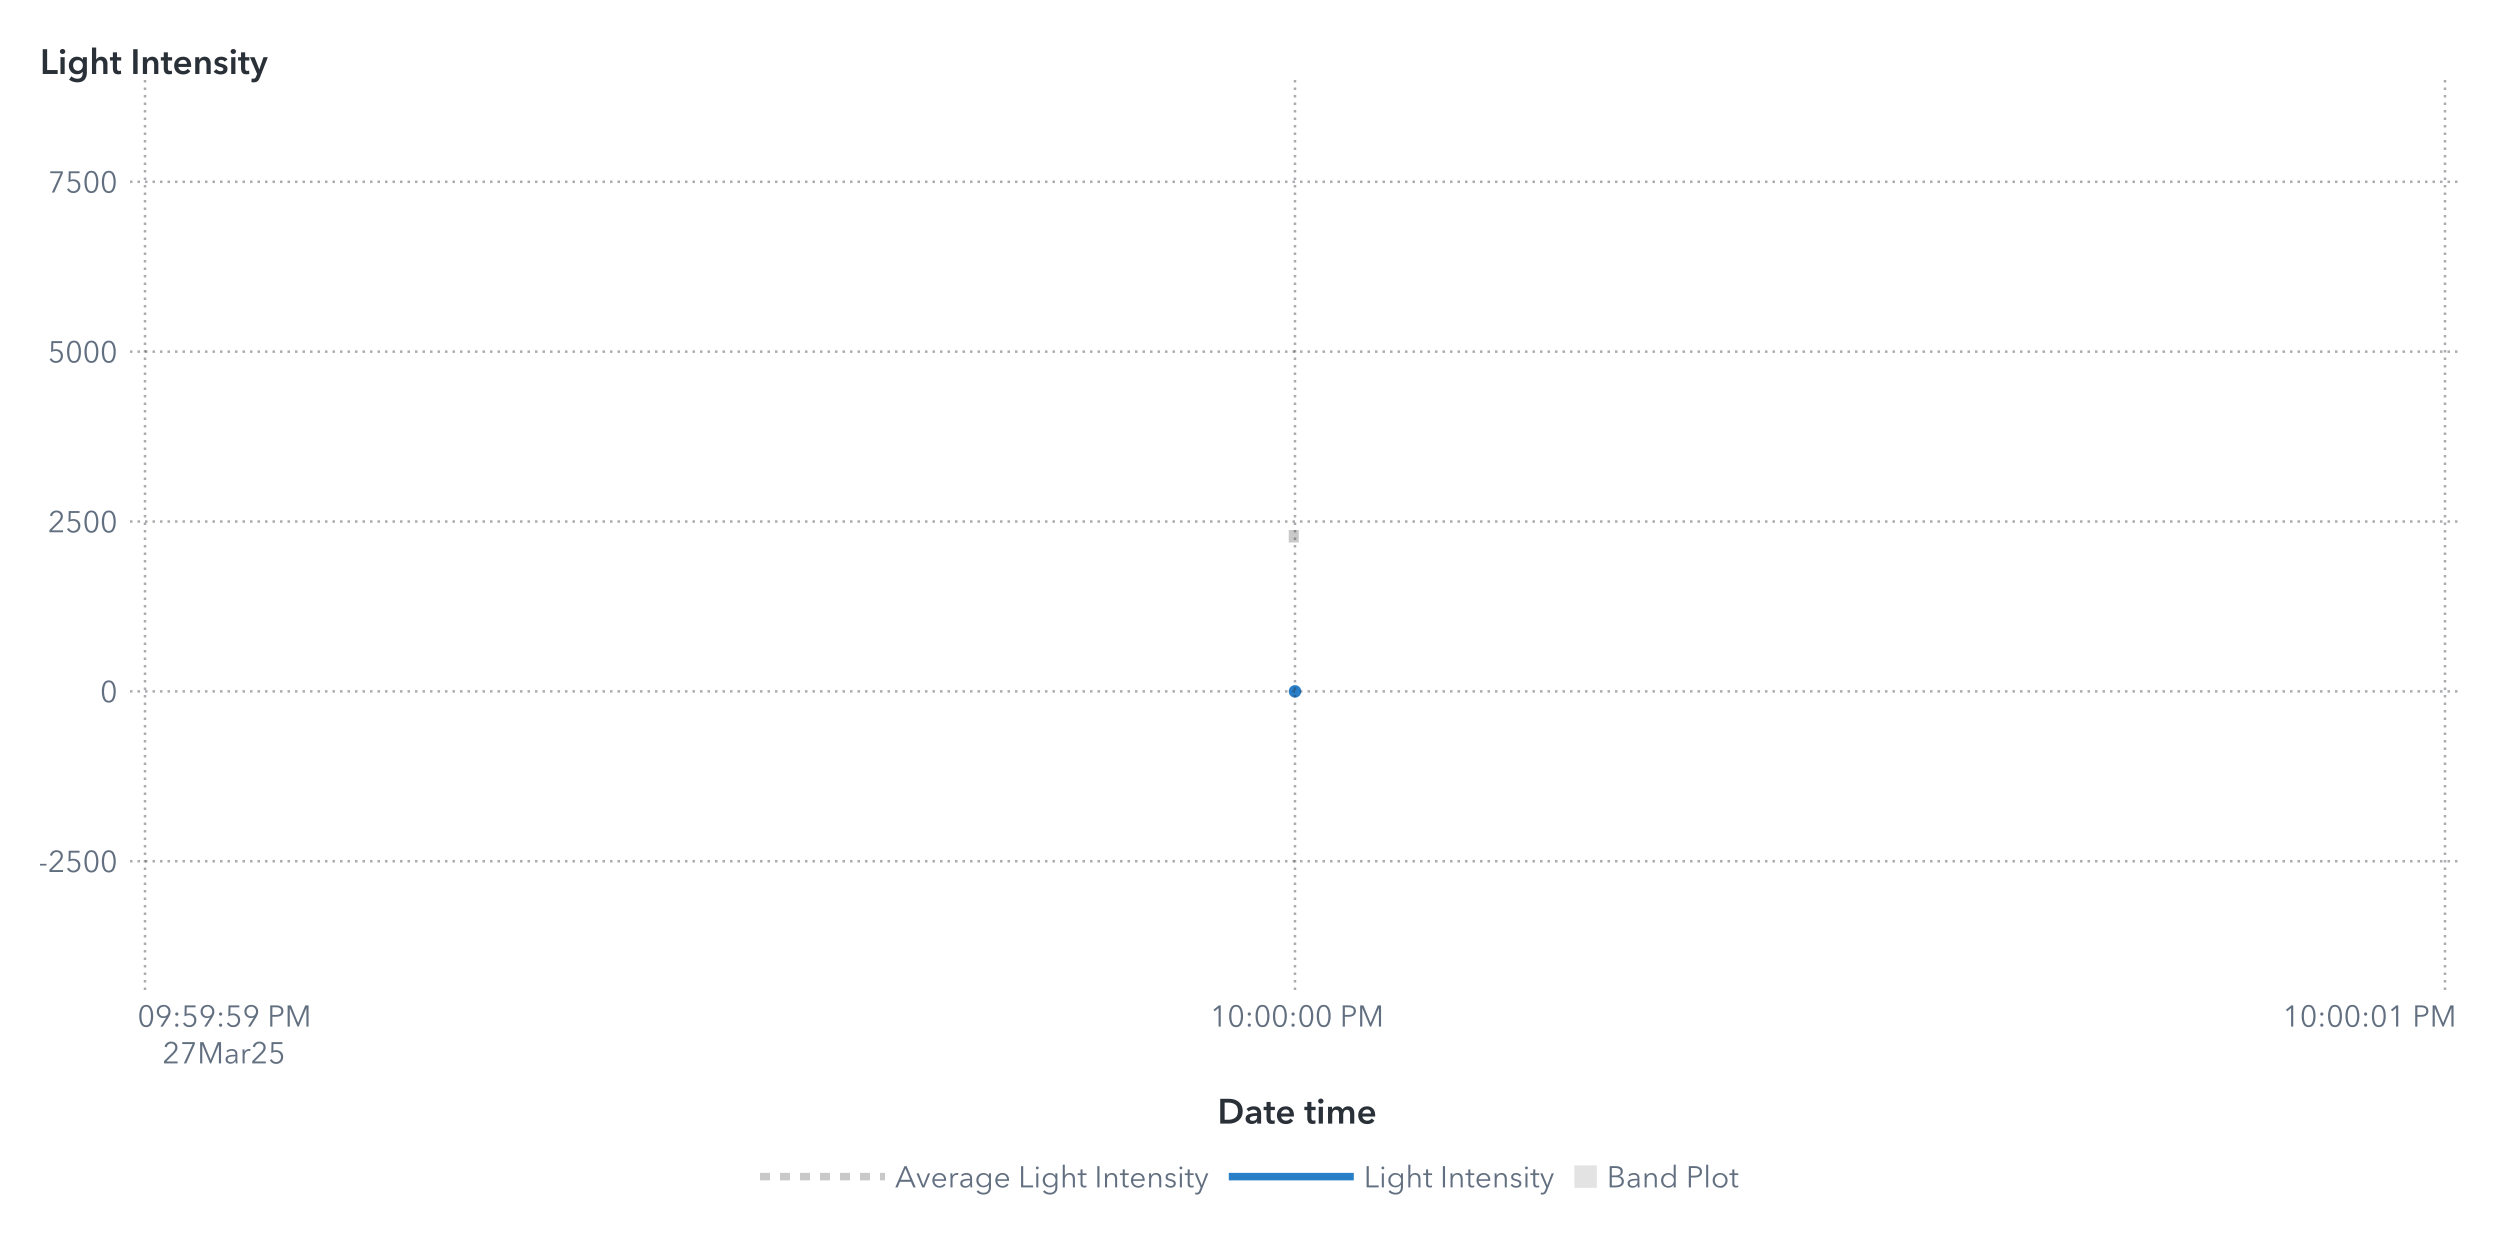
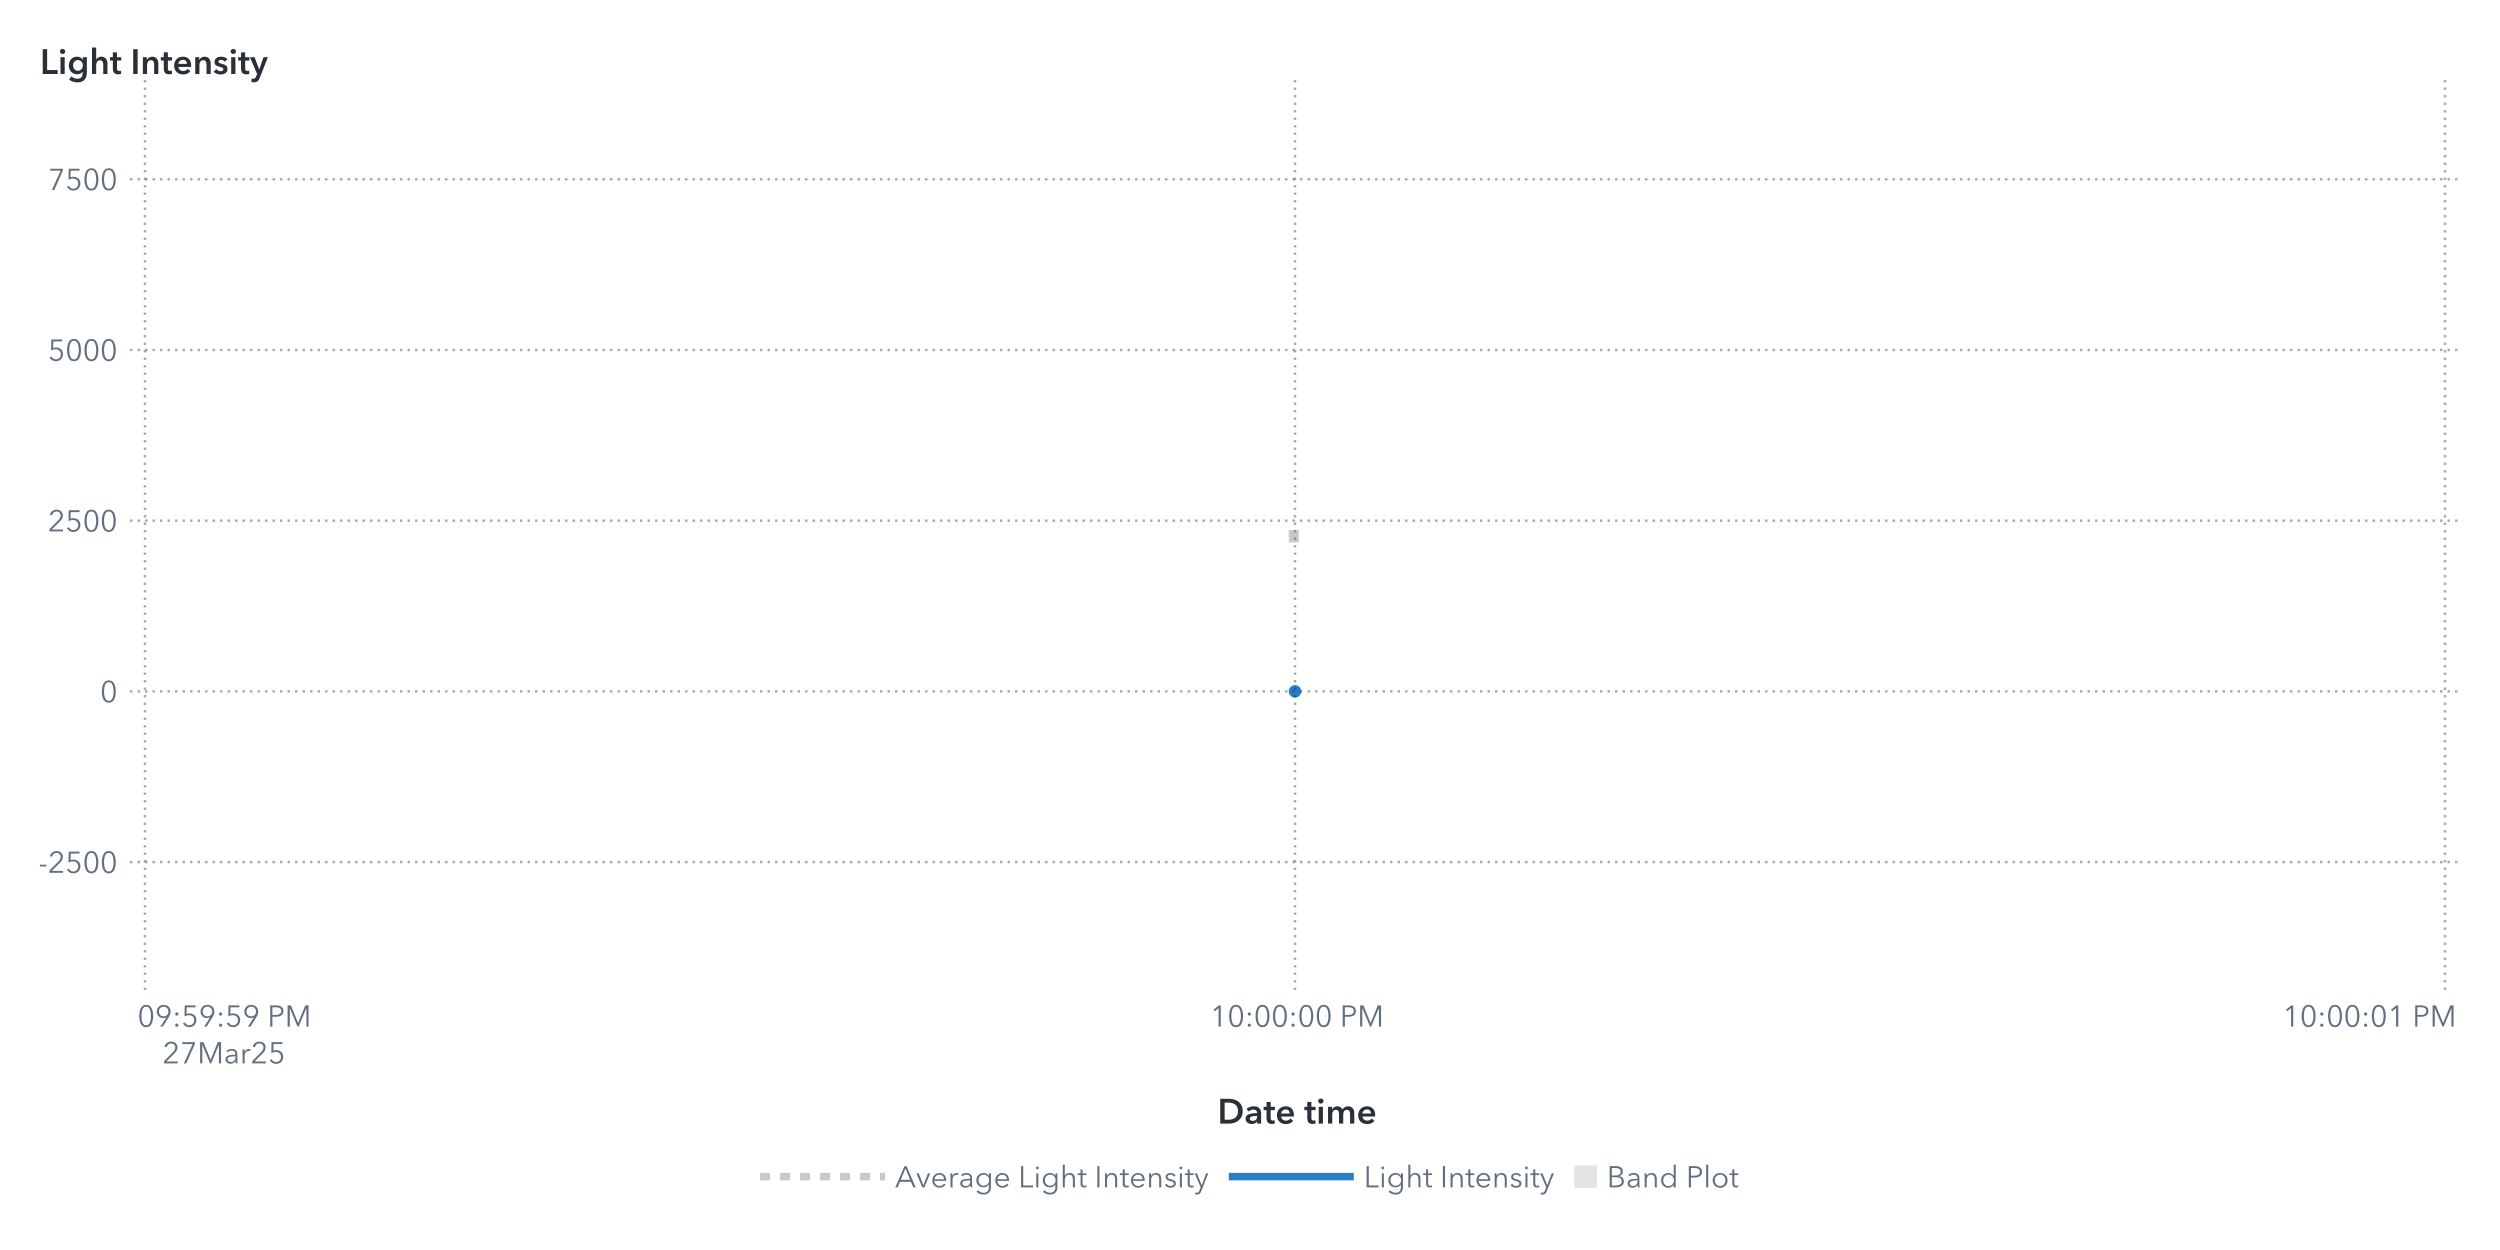
<svg xmlns="http://www.w3.org/2000/svg" xmlns:xlink="http://www.w3.org/1999/xlink" version="1.1" width="1000" height="500" viewBox="0 0 1000 500">
  <rect x="0" y="0" width="1000" height="500" fill="#ffffff">
</rect>
  <g>
    <rect x="0" y="0" rx="5" ry="5" width="1000.0" height="500.0" fill="#ffffff" opacity="0">
</rect>
    <rect x="0" y="0" rx="5" ry="5" width="1000.0" height="500.0" fill="#ffffff" opacity="0">
</rect>
    <rect x="0" y="0" rx="5" ry="5" width="1000.0" height="500.0" fill="#ffffff" opacity="0">
</rect>
    <rect x="0" y="0" rx="5" ry="5" width="1000.0" height="500.0" fill="#ffffff" opacity="0">
</rect>
    <g transform=" translate(16.0 -16.0)">
      <defs>
        <clipPath id="ClipPath0">
          <rect x="36" y="46" width="935" height="366">
</rect>
        </clipPath>
      </defs>
      <g clip-path="url(#ClipPath0)">
        <defs>
          <clipPath id="ClipPath1">
            <rect x="36" y="48" width="933" height="364">
</rect>
          </clipPath>
        </defs>
        <g clip-path="url(#ClipPath1)">
          <g transform="">
            <polyline id="Polyline_12" points="502.0,292.55  502.0,292.55 " fill="none" stroke="#287fc7" stroke-width="5.0" stroke-linecap="round" stroke-linejoin="round">
</polyline>
          </g>
          <g transform="">
            <polyline id="Polyline_15" points="499.5,230.5  504.5,230.5 " fill="none" stroke="#b7b7b7" stroke-width="5.0" stroke-dasharray="4,4" opacity="0.75">
</polyline>
          </g>
          <g transform="">
</g>
        </g>
-         <path d="M36.0 360.49L969.0 360.49" stroke="#2a3037" stroke-dasharray="1,2" fill="none" opacity="0.4">
+         <path d="M36.0 360.83L969.0 360.83" stroke="#2a3037" stroke-dasharray="1,2" fill="none" opacity="0.4">
</path>
        <path d="M36.0 292.55L969.0 292.55" stroke="#2a3037" stroke-dasharray="1,2" fill="none" opacity="0.4">
</path>
-         <path d="M36.0 224.61L969.0 224.61" stroke="#2a3037" stroke-dasharray="1,2" fill="none" opacity="0.4">
- </path>
-         <path d="M36.0 156.66L969.0 156.66" stroke="#2a3037" stroke-dasharray="1,2" fill="none" opacity="0.4">
- </path>
-         <path d="M36.0 88.72L969.0 88.72" stroke="#2a3037" stroke-dasharray="1,2" fill="none" opacity="0.4">
+         <path d="M36.0 224.27L969.0 224.27" stroke="#2a3037" stroke-dasharray="1,2" fill="none" opacity="0.4">
+ </path>
+         <path d="M36.0 155.98L969.0 155.98" stroke="#2a3037" stroke-dasharray="1,2" fill="none" opacity="0.4">
+ </path>
+         <path d="M36.0 87.7L969.0 87.7" stroke="#2a3037" stroke-dasharray="1,2" fill="none" opacity="0.4">
</path>
        <path d="M42.0 412.0L42.0 48.0" stroke="#2a3037" stroke-dasharray="1,2" fill="none" opacity="0.4">
</path>
        <path d="M502.0 412.0L502.0 48.0" stroke="#2a3037" stroke-dasharray="1,2" fill="none" opacity="0.4">
</path>
        <path d="M962.0 412.0L962.0 48.0" stroke="#2a3037" stroke-dasharray="1,2" fill="none" opacity="0.4">
</path>
      </g>
      <defs>
        <clipPath id="ClipPath2">
          <rect x="0" y="49" width="36" height="363">
</rect>
        </clipPath>
      </defs>
      <g clip-path="url(#ClipPath2)">
-         <g fill="#626f80" stroke="#626f80" transform="translate(-0.68 364.79) scale(0.012 -0.012)">
+         <g fill="#626f80" stroke="#626f80" transform="translate(-0.68 365.13) scale(0.012 -0.012)">
          <defs>
            <path id="g45/TT0" d="M272.0 214.0 L48.0 214.0 L48.0 271.0 L272.0 271.0 L272.0 214.0Z">
</path>
          </defs>
          <use x="0" y="0" xlink:href="#g45/TT0" />
          <defs>
            <path id="g50/TT0" d="M51.0 0 L51.0 75.0 L341.0 368.0Q 380.0,408.0  403.0,447.0 T 426.0,530.0 Q 426.0,590.0  385.5,627.5 T 286.0,665.0 Q 230.0,665.0  191.0,630.0 T 140.0,539.0  L69.0 553.0Q 84.0,629.0  144.0,677.5 T 286.0,726.0 Q 344.0,726.0  392.5,703.5 T 470.0,637.0 T 499.0,531.0 Q 499.0,469.0  470.0,421.5 T 384.0,317.0  L129.0 64.0 L504.0 64.0 L504.0 0 L51.0 0Z">
</path>
          </defs>
          <use x="320.0" y="0" xlink:href="#g50/TT0" />
          <defs>
            <path id="g53/TT0" d="M180.0 644.0 L175.0 425.0Q 219.0,441.0  273.0,441.0 Q 339.0,441.0  391.5,413.0 T 473.5,334.5 T 503.0,219.0 Q 503.0,151.0  473.5,97.0 T 390.5,12.5 T 268.0,-18.0 Q 194.0,-18.0  140.0,16.0 T 56.0,111.0  L121.0 140.0Q 140.0,96.0  179.0,70.0 T 264.0,44.0 Q 311.0,44.0  349.0,66.0 T 408.5,126.5 T 430.0,212.0 Q 430.0,289.0  380.5,335.5 T 254.0,382.0 Q 180.0,382.0  107.0,343.0  L114.0 708.0 L475.0 708.0 L475.0 644.0 L180.0 644.0Z">
</path>
          </defs>
          <use x="900.0" y="0" xlink:href="#g53/TT0" />
          <defs>
            <path id="g48/TT0" d="M522.0 353.0Q 522.0,195.0  467.0,88.5 T 290.0,-18.0 Q 167.0,-18.0  112.5,88.5 T 58.0,353.0 Q 58.0,512.0  112.5,619.0 T 290.0,726.0 Q 412.0,726.0  467.0,618.5 T 522.0,353.0 Z M131.0 353.0Q 131.0,226.0  167.5,135.0 T 290.0,44.0 Q 375.0,44.0  412.0,135.5 T 449.0,353.0 Q 449.0,480.0  412.0,572.5 T 290.0,665.0 Q 204.0,665.0  167.5,573.0 T 131.0,353.0 Z">
</path>
          </defs>
          <use x="1480.0" y="0" xlink:href="#g48/TT0" />
          <use x="2060.0" y="0" xlink:href="#g48/TT0" />
        </g>
-         <text id="Text_21" x="31.0" y="364.79" font-size="9.0pt" font-family="Avenir Next for SAS" fill="#626f80" text-anchor="end" opacity="0">
+         <text id="Text_21" x="31.0" y="365.13" font-size="9.0pt" font-family="Avenir Next for SAS" fill="#626f80" text-anchor="end" opacity="0">
-2500</text>
        <g fill="#626f80" stroke="#626f80" transform="translate(24.04 296.85) scale(0.012 -0.012)">
          <use x="0" y="0" xlink:href="#g48/TT0" />
        </g>
        <text id="Text_22" x="31.0" y="296.85" font-size="9.0pt" font-family="Avenir Next for SAS" fill="#626f80" text-anchor="end" opacity="0">
0</text>
-         <g fill="#626f80" stroke="#626f80" transform="translate(3.16 228.91) scale(0.012 -0.012)">
+         <g fill="#626f80" stroke="#626f80" transform="translate(3.16 228.57) scale(0.012 -0.012)">
          <use x="0" y="0" xlink:href="#g50/TT0" />
          <use x="580.0" y="0" xlink:href="#g53/TT0" />
          <use x="1160.0" y="0" xlink:href="#g48/TT0" />
          <use x="1740.0" y="0" xlink:href="#g48/TT0" />
        </g>
-         <text id="Text_23" x="31.0" y="228.91" font-size="9.0pt" font-family="Avenir Next for SAS" fill="#626f80" text-anchor="end" opacity="0">
+         <text id="Text_23" x="31.0" y="228.57" font-size="9.0pt" font-family="Avenir Next for SAS" fill="#626f80" text-anchor="end" opacity="0">
2500</text>
-         <g fill="#626f80" stroke="#626f80" transform="translate(3.16 160.96) scale(0.012 -0.012)">
+         <g fill="#626f80" stroke="#626f80" transform="translate(3.16 160.28) scale(0.012 -0.012)">
          <use x="0" y="0" xlink:href="#g53/TT0" />
          <use x="580.0" y="0" xlink:href="#g48/TT0" />
          <use x="1160.0" y="0" xlink:href="#g48/TT0" />
          <use x="1740.0" y="0" xlink:href="#g48/TT0" />
        </g>
-         <text id="Text_24" x="31.0" y="160.96" font-size="9.0pt" font-family="Avenir Next for SAS" fill="#626f80" text-anchor="end" opacity="0">
+         <text id="Text_24" x="31.0" y="160.28" font-size="9.0pt" font-family="Avenir Next for SAS" fill="#626f80" text-anchor="end" opacity="0">
5000</text>
-         <g fill="#626f80" stroke="#626f80" transform="translate(3.16 93.02) scale(0.012 -0.012)">
+         <g fill="#626f80" stroke="#626f80" transform="translate(3.16 92.0) scale(0.012 -0.012)">
          <defs>
            <path id="g55/TT0" d="M498.0 642.0 L213.0 0 L132.0 0 L425.0 644.0 L78.0 644.0 L78.0 708.0 L498.0 708.0 L498.0 642.0Z">
</path>
          </defs>
          <use x="0" y="0" xlink:href="#g55/TT0" />
          <use x="580.0" y="0" xlink:href="#g53/TT0" />
          <use x="1160.0" y="0" xlink:href="#g48/TT0" />
          <use x="1740.0" y="0" xlink:href="#g48/TT0" />
        </g>
-         <text id="Text_25" x="31.0" y="93.02" font-size="9.0pt" font-family="Avenir Next for SAS" fill="#626f80" text-anchor="end" opacity="0">
+         <text id="Text_25" x="31.0" y="92.0" font-size="9.0pt" font-family="Avenir Next for SAS" fill="#626f80" text-anchor="end" opacity="0">
7500</text>
      </g>
      <g fill="#2a3037" stroke="#2a3037" transform="translate(0 45.59) scale(0.014 -0.014)">
        <defs>
          <path id="g76/TT1" d="M78.0 708.0 L204.0 708.0 L204.0 112.0 L505.0 112.0 L505.0 0 L78.0 0 L78.0 708.0Z">
</path>
        </defs>
        <use x="0" y="0" xlink:href="#g76/TT1" />
        <defs>
          <path id="g105/TT1" d="M133.0 715.0Q 166.0,715.0  188.5,694.5 T 211.0,643.0 Q 211.0,612.0  188.5,591.5 T 133.0,571.0 Q 101.0,571.0  79.0,592.5 T 57.0,643.0 Q 57.0,672.0  79.0,693.5 T 133.0,715.0 Z M74.0 480.0 L194.0 480.0 L194.0 0 L74.0 0 L74.0 480.0Z">
</path>
        </defs>
        <use x="511.0" y="0" xlink:href="#g105/TT1" />
        <defs>
          <path id="g103/TT1" d="M560.0 43.0Q 560.0,-91.0  492.5,-165.5 T 289.0,-240.0 Q 228.0,-240.0  162.0,-219.0 T 51.0,-161.0  L120.0 -68.0Q 154.0,-101.0  198.5,-118.5 T 288.0,-136.0 Q 370.0,-136.0  405.0,-92.5 T 440.0,29.0  L440.0 64.0 L438.0 64.0Q 412.0,29.0  371.5,10.5 T 281.0,-8.0 Q 211.0,-8.0  157.0,25.5 T 73.5,116.5 T 44.0,242.0 Q 44.0,312.0  73.0,369.5 T 155.0,460.5 T 279.0,494.0 Q 331.0,494.0  375.0,472.0 T 444.0,408.0  L446.0 408.0 L446.0 480.0 L560.0 480.0 L560.0 43.0Z M166.0 243.0Q 166.0,204.0  182.5,169.0 T 230.5,112.5 T 303.0,91.0 Q 346.0,91.0  378.5,112.0 T 428.5,168.0 T 446.0,243.0 Q 446.0,285.0  428.5,320.0 T 378.5,375.5 T 304.0,396.0 Q 241.0,396.0  203.5,352.5 T 166.0,243.0 Z">
</path>
        </defs>
        <use x="779.0" y="0" xlink:href="#g103/TT1" />
        <defs>
          <path id="g104/TT1" d="M516.0 300.0 L516.0 0 L396.0 0 L396.0 264.0Q 396.0,391.0  307.0,391.0 Q 253.0,391.0  223.5,352.5 T 194.0,262.0  L194.0 0 L74.0 0 L74.0 756.0 L194.0 756.0 L194.0 413.0 L196.0 413.0Q 212.0,446.0  250.5,470.0 T 339.0,494.0 Q 427.0,494.0  471.5,437.5 T 516.0,300.0 Z">
</path>
        </defs>
        <use x="1411.0" y="0" xlink:href="#g104/TT1" />
        <defs>
          <path id="g116/TT1" d="M3.0 480.0 L87.0 480.0 L87.0 619.0 L205.0 619.0 L205.0 480.0 L325.0 480.0 L325.0 384.0 L205.0 384.0 L205.0 161.0Q 205.0,125.0  218.0,106.0 T 268.0,87.0 Q 299.0,87.0  319.0,97.0  L323.0 3.0Q 289.0,-10.0  243.0,-10.0 Q 155.0,-10.0  121.0,35.5 T 87.0,160.0  L87.0 384.0 L3.0 384.0 L3.0 480.0Z">
</path>
        </defs>
        <use x="1995.0" y="0" xlink:href="#g116/TT1" />
        <defs>
          <path id="g73/TT1" d="M78.0 708.0 L204.0 708.0 L204.0 0 L78.0 0 L78.0 708.0Z">
</path>
        </defs>
        <use x="2585.0" y="0" xlink:href="#g73/TT1" />
        <defs>
          <path id="g110/TT1" d="M186.0 480.0 L186.0 403.0 L188.0 403.0Q 205.0,441.0  245.5,467.5 T 337.0,494.0 Q 425.0,494.0  469.5,437.5 T 514.0,300.0  L514.0 0 L394.0 0 L394.0 266.0Q 394.0,394.0  304.0,394.0 Q 250.0,394.0  221.0,355.5 T 192.0,264.0  L192.0 0 L72.0 0 L72.0 480.0 L186.0 480.0Z">
</path>
        </defs>
        <use x="2867.0" y="0" xlink:href="#g110/TT1" />
        <use x="3449.0" y="0" xlink:href="#g116/TT1" />
        <defs>
          <path id="g101/TT1" d="M529.0 202.0 L164.0 202.0Q 168.0,152.0  208.0,118.0 T 301.0,84.0 Q 384.0,84.0  428.0,146.0  L508.0 82.0Q 437.0,-14.0  302.0,-14.0 Q 228.0,-14.0  169.5,16.5 T 77.5,104.0 T 44.0,237.0 Q 44.0,313.0  77.0,371.5 T 168.0,462.0 T 298.0,494.0 Q 402.0,494.0  466.0,427.0 T 530.0,234.0 Q 530.0,213.0  529.0,202.0 Z M297.0 404.0Q 244.0,404.0  206.0,371.0 T 164.0,288.0  L410.0 288.0Q 410.0,338.0  381.0,371.0 T 297.0,404.0 Z">
</path>
        </defs>
        <use x="3789.0" y="0" xlink:href="#g101/TT1" />
        <use x="4363.0" y="0" xlink:href="#g110/TT1" />
        <defs>
          <path id="g115/TT1" d="M230.0 404.0Q 198.0,404.0  175.5,391.0 T 153.0,352.0 Q 153.0,327.0  176.0,315.0 T 257.0,289.0 Q 325.0,273.0  368.5,241.0 T 412.0,146.0 Q 412.0,64.0  355.5,25.0 T 212.0,-14.0 Q 155.0,-14.0  102.0,7.0 T 15.0,65.0  L94.0 139.0Q 114.0,112.0  146.5,95.5 T 217.0,79.0 Q 248.0,79.0  271.0,93.0 T 294.0,136.0 Q 294.0,164.0  269.5,177.5 T 184.0,205.0 Q 119.0,221.0  80.5,250.5 T 42.0,341.0 Q 42.0,416.0  98.0,455.0 T 233.0,494.0 Q 287.0,494.0  336.0,475.0 T 413.0,421.0  L335.0 352.0Q 318.0,374.0  290.0,389.0 T 230.0,404.0 Z">
</path>
        </defs>
        <use x="4945.0" y="0" xlink:href="#g115/TT1" />
        <use x="5389.0" y="0" xlink:href="#g105/TT1" />
        <use x="5657.0" y="0" xlink:href="#g116/TT1" />
        <defs>
          <path id="g121/TT1" d="M133.0 480.0 L267.0 131.0 L269.0 131.0 L388.0 480.0 L513.0 480.0 L286.0 -103.0Q 258.0,-174.0  218.5,-207.0 T 104.0,-240.0 Q 71.0,-240.0  42.0,-233.0  L52.0 -129.0Q 74.0,-136.0  97.0,-136.0 Q 133.0,-136.0  149.0,-119.5 T 182.0,-61.0  L206.0 0 L0 480.0 L133.0 480.0Z">
</path>
        </defs>
        <use x="5997.0" y="0" xlink:href="#g121/TT1" />
      </g>
      <text id="Text_26" x="0" y="45.59" font-size="10.5pt" font-family="Avenir Next for SAS" font-weight="bold" fill="#2a3037" text-anchor="start" opacity="0">
Light Intensity</text>
      <defs>
        <clipPath id="ClipPath3">
          <rect x="36" y="412" width="932" height="57">
</rect>
        </clipPath>
      </defs>
      <g clip-path="url(#ClipPath3)">
        <g fill="#626f80" stroke="#626f80" transform="translate(39.0 426.65) scale(0.012 -0.012)">
          <use x="0" y="0" xlink:href="#g48/TT0" />
          <defs>
            <path id="g57/TT0" d="M379.0 311.0Q 364.0,299.0  335.0,292.0 T 278.0,285.0 Q 217.0,285.0  167.5,312.5 T 90.0,390.0 T 62.0,503.0 Q 62.0,568.0  91.5,618.5 T 173.5,697.5 T 292.0,726.0 Q 358.0,726.0  410.5,697.5 T 492.5,618.5 T 522.0,503.0 Q 522.0,453.0  505.0,406.5 T 458.0,311.0  L265.0 0 L182.0 0 L381.0 309.0 L379.0 311.0Z M292.0 665.0Q 246.0,665.0  210.0,644.0 T 154.0,586.0 T 134.0,503.0 Q 134.0,433.0  177.0,388.0 T 292.0,343.0 Q 364.0,343.0  407.0,388.0 T 450.0,503.0 Q 450.0,549.0  430.0,586.0 T 374.0,644.0 T 338.0,665.0 Z">
</path>
          </defs>
          <use x="580.0" y="0" xlink:href="#g57/TT0" />
          <defs>
            <path id="g58/TT0" d="M150.0 366.0Q 127.0,366.0  111.5,382.0 T 96.0,420.0 Q 96.0,442.0  111.5,458.0 T 150.0,474.0 Q 173.0,474.0  188.5,458.0 T 204.0,420.0 Q 204.0,398.0  188.5,382.0 T 150.0,366.0 Z M150.0 -6.0Q 127.0,-6.0  111.5,10.0 T 96.0,48.0 Q 96.0,70.0  111.5,86.0 T 150.0,102.0 Q 173.0,102.0  188.5,86.0 T 204.0,48.0 Q 204.0,26.0  188.5,10.0 T 150.0,-6.0 Z">
</path>
          </defs>
          <use x="1160.0" y="0" xlink:href="#g58/TT0" />
          <use x="1460.0" y="0" xlink:href="#g53/TT0" />
          <use x="2040.0" y="0" xlink:href="#g57/TT0" />
          <use x="2620.0" y="0" xlink:href="#g58/TT0" />
          <use x="2920.0" y="0" xlink:href="#g53/TT0" />
          <use x="3500.0" y="0" xlink:href="#g57/TT0" />
          <defs>
            <path id="g80/TT0" d="M294.0 708.0Q 405.0,708.0  469.0,660.0 T 533.0,519.0 Q 533.0,426.0  468.0,377.5 T 292.0,329.0  L166.0 329.0 L166.0 0 L94.0 0 L94.0 708.0 L294.0 708.0Z M288.0 390.0Q 372.0,390.0  416.5,423.0 T 461.0,519.0 Q 461.0,583.0  416.5,614.5 T 288.0,646.0  L166.0 646.0 L166.0 390.0 L288.0 390.0Z">
</path>
          </defs>
          <use x="4330.0" y="0" xlink:href="#g80/TT0" />
          <defs>
            <path id="g77/TT0" d="M444.0 122.0 L445.0 122.0 L682.0 708.0 L792.0 708.0 L792.0 0 L720.0 0 L720.0 615.0 L718.0 615.0 L462.0 0 L424.0 0 L168.0 615.0 L166.0 615.0 L166.0 0 L94.0 0 L94.0 708.0 L204.0 708.0 L444.0 122.0Z">
</path>
          </defs>
          <use x="4910.0" y="0" xlink:href="#g77/TT0" />
        </g>
        <text x="73.0" y="426.65" font-size="9.0pt" font-family="Avenir Next for SAS" fill="#626f80" text-anchor="middle" opacity="0">
09:59:59 PM</text>
        <g fill="#626f80" stroke="#626f80" transform="translate(49.0 441.35) scale(0.012 -0.012)">
          <use x="0" y="0" xlink:href="#g50/TT0" />
          <use x="580.0" y="0" xlink:href="#g55/TT0" />
          <use x="1160.0" y="0" xlink:href="#g77/TT0" />
          <defs>
            <path id="g97/TT0" d="M260.0 423.0Q 220.0,423.0  183.0,408.0 T 121.0,368.0  L83.0 413.0Q 113.0,443.0  161.0,461.5 T 267.0,480.0 Q 347.0,480.0  398.0,436.0 T 449.0,310.0  L449.0 105.0Q 449.0,42.0  457.0,0  L396.0 0Q 389.0,40.0  389.0,76.0  L387.0 76.0Q 355.0,30.0  314.5,9.0 T 217.0,-12.0 Q 178.0,-12.0  141.0,2.5 T 79.5,49.0 T 55.0,130.0 Q 55.0,198.0  99.0,232.0 T 212.5,276.5 T 385.0,287.0  L385.0 302.0Q 385.0,362.0  353.0,392.5 T 260.0,423.0 Z M125.0 133.0Q 125.0,87.0  157.0,65.5 T 235.0,44.0 Q 304.0,44.0  344.5,89.0 T 385.0,199.0  L385.0 234.0 L365.0 234.0Q 259.0,234.0  192.0,213.5 T 125.0,133.0 Z">
</path>
          </defs>
          <use x="2046.0" y="0" xlink:href="#g97/TT0" />
          <defs>
            <path id="g114/TT0" d="M86.0 468.0 L151.0 468.0Q 155.0,418.0  155.0,388.0  L157.0 388.0Q 177.0,429.0  217.5,454.5 T 307.0,480.0 Q 334.0,480.0  352.0,475.0  L343.0 411.0Q 337.0,413.0  322.5,415.0 T 295.0,417.0 Q 236.0,417.0  197.0,372.5 T 158.0,240.0  L158.0 0 L90.0 0 L90.0 365.0Q 90.0,425.0  86.0,468.0 Z">
</path>
          </defs>
          <use x="2580.0" y="0" xlink:href="#g114/TT0" />
          <use x="2940.0" y="0" xlink:href="#g50/TT0" />
          <use x="3520.0" y="0" xlink:href="#g53/TT0" />
        </g>
        <text x="73.0" y="441.35" font-size="9.0pt" font-family="Avenir Next for SAS" fill="#626f80" text-anchor="middle" opacity="0">
27Mar25</text>
        <g fill="#626f80" stroke="#626f80" transform="translate(468.0 426.65) scale(0.012 -0.012)">
          <defs>
            <path id="g49/TT0" d="M358.0 0 L286.0 0 L286.0 619.0 L158.0 510.0 L114.0 560.0 L294.0 708.0 L358.0 708.0 L358.0 0Z">
</path>
          </defs>
          <use x="0" y="0" xlink:href="#g49/TT0" />
          <use x="580.0" y="0" xlink:href="#g48/TT0" />
          <use x="1160.0" y="0" xlink:href="#g58/TT0" />
          <use x="1460.0" y="0" xlink:href="#g48/TT0" />
          <use x="2040.0" y="0" xlink:href="#g48/TT0" />
          <use x="2620.0" y="0" xlink:href="#g58/TT0" />
          <use x="2920.0" y="0" xlink:href="#g48/TT0" />
          <use x="3500.0" y="0" xlink:href="#g48/TT0" />
          <use x="4330.0" y="0" xlink:href="#g80/TT0" />
          <use x="4910.0" y="0" xlink:href="#g77/TT0" />
        </g>
        <text x="502.0" y="426.65" font-size="9.0pt" font-family="Avenir Next for SAS" fill="#626f80" text-anchor="middle" opacity="0">
10:00:00 PM</text>
        <g fill="#626f80" stroke="#626f80" transform="translate(897.0 426.65) scale(0.012 -0.012)">
          <use x="0" y="0" xlink:href="#g49/TT0" />
          <use x="580.0" y="0" xlink:href="#g48/TT0" />
          <use x="1160.0" y="0" xlink:href="#g58/TT0" />
          <use x="1460.0" y="0" xlink:href="#g48/TT0" />
          <use x="2040.0" y="0" xlink:href="#g48/TT0" />
          <use x="2620.0" y="0" xlink:href="#g58/TT0" />
          <use x="2920.0" y="0" xlink:href="#g48/TT0" />
          <use x="3500.0" y="0" xlink:href="#g49/TT0" />
          <use x="4330.0" y="0" xlink:href="#g80/TT0" />
          <use x="4910.0" y="0" xlink:href="#g77/TT0" />
        </g>
        <text x="931.0" y="426.65" font-size="9.0pt" font-family="Avenir Next for SAS" fill="#626f80" text-anchor="middle" opacity="0">
10:00:01 PM</text>
      </g>
      <g fill="#2a3037" stroke="#2a3037" transform="translate(471.0 465.44) scale(0.014 -0.014)">
        <defs>
          <path id="g68/TT1" d="M329.0 708.0Q 430.0,708.0  518.5,673.0 T 663.5,558.5 T 720.0,354.0 Q 720.0,237.0  663.0,157.0 T 516.5,38.5 T 329.0,0  L78.0 0 L78.0 708.0 L329.0 708.0Z M585.0 354.0Q 585.0,492.0  506.0,546.0 T 309.0,600.0  L204.0 600.0 L204.0 110.0 L309.0 110.0Q 424.0,110.0  504.5,166.5 T 585.0,354.0 Z">
</path>
        </defs>
        <use x="0" y="0" xlink:href="#g68/TT1" />
        <defs>
          <path id="g97/TT1" d="M367.0 61.0Q 349.0,29.0  308.5,8.5 T 218.0,-12.0 Q 175.0,-12.0  134.0,3.0 T 65.5,51.5 T 38.0,137.0 Q 38.0,233.0  131.0,266.5 T 368.0,300.0  L368.0 312.0Q 368.0,354.0  337.0,377.0 T 258.0,400.0 Q 221.0,400.0  186.0,384.5 T 127.0,345.0  L65.0 418.0Q 105.0,455.0  158.5,474.5 T 268.0,494.0 Q 385.0,494.0  433.5,436.0 T 482.0,292.0  L482.0 0 L370.0 0 L370.0 61.0 L367.0 61.0Z M341.0 219.0Q 158.0,219.0  158.0,139.0 Q 158.0,107.0  182.5,93.0 T 242.0,79.0 Q 303.0,79.0  335.5,111.5 T 368.0,202.0  L368.0 219.0 L341.0 219.0Z">
</path>
        </defs>
        <use x="764.0" y="0" xlink:href="#g97/TT1" />
        <use x="1314.0" y="0" xlink:href="#g116/TT1" />
        <use x="1654.0" y="0" xlink:href="#g101/TT1" />
        <use x="2478.0" y="0" xlink:href="#g116/TT1" />
        <use x="2818.0" y="0" xlink:href="#g105/TT1" />
        <defs>
          <path id="g109/TT1" d="M822.0 300.0 L822.0 0 L702.0 0 L702.0 266.0Q 702.0,394.0  612.0,394.0 Q 560.0,394.0  533.0,354.5 T 506.0,262.0  L506.0 0 L386.0 0 L386.0 290.0Q 386.0,337.0  363.5,365.5 T 297.0,394.0 Q 246.0,394.0  219.0,355.5 T 192.0,264.0  L192.0 0 L72.0 0 L72.0 480.0 L186.0 480.0 L186.0 403.0 L188.0 403.0Q 205.0,442.0  244.0,468.0 T 337.0,494.0 Q 390.0,494.0  428.0,470.0 T 487.0,403.0 Q 511.0,447.0  551.5,470.5 T 645.0,494.0 Q 733.0,494.0  777.5,437.5 T 822.0,300.0 Z">
</path>
        </defs>
        <use x="3086.0" y="0" xlink:href="#g109/TT1" />
        <use x="3976.0" y="0" xlink:href="#g101/TT1" />
      </g>
      <text id="Text_28" x="502.0" y="465.44" font-size="10.5pt" font-family="Avenir Next for SAS" font-weight="bold" fill="#2a3037" text-anchor="middle" opacity="0">
Date time</text>
    </g>
    <g transform=" translate(16.0 -16.0)">
</g>
    <g transform=" translate(16.0 -16.0)">
</g>
    <g transform=" translate(16.0 -16.0)">
      <rect x="282.0" y="473.3" rx="5" ry="5" width="403.52" height="26.7" fill="#ffffff">
</rect>
      <path d="M288.0 486.65L338.0 486.65" stroke="#b7b7b7" stroke-dasharray="4,4" stroke-width="3.0" fill="none" opacity="0.75">
</path>
      <g fill="#626f80" stroke="#626f80" transform="translate(342.0 490.95) scale(0.012 -0.012)">
        <defs>
          <path id="g65/TT0" d="M89.0 0 L10.0 0 L316.0 708.0 L386.0 708.0 L690.0 0 L610.0 0 L532.0 186.0 L166.0 186.0 L89.0 0Z M193.0 252.0 L505.0 252.0 L349.0 628.0 L193.0 252.0Z">
</path>
        </defs>
        <use x="0" y="0" xlink:href="#g65/TT0" />
        <defs>
          <path id="g118/TT0" d="M282.0 0 L207.0 0 L16.0 468.0 L92.0 468.0 L244.0 72.0 L246.0 72.0 L399.0 468.0 L472.0 468.0 L282.0 0Z">
</path>
        </defs>
        <use x="700.0" y="0" xlink:href="#g118/TT0" />
        <defs>
          <path id="g101/TT0" d="M515.0 216.0 L127.0 216.0Q 128.0,169.0  150.5,130.5 T 212.0,69.0 T 298.0,46.0 Q 347.0,46.0  387.0,69.5 T 448.0,127.0  L499.0 87.0Q 421.0,-12.0  298.0,-12.0 Q 229.0,-12.0  174.0,20.0 T 87.5,108.0 T 56.0,234.0 Q 56.0,303.0  87.0,359.5 T 172.0,448.0 T 292.0,480.0 Q 363.0,480.0  413.5,449.5 T 490.0,366.0 T 516.0,248.0 Q 516.0,228.0  515.0,216.0 Z M292.0 423.0Q 248.0,423.0  211.5,402.0 T 153.0,345.5 T 128.0,270.0  L447.0 270.0Q 444.0,338.0  403.5,380.5 T 292.0,423.0 Z">
</path>
        </defs>
        <use x="1188.0" y="0" xlink:href="#g101/TT0" />
        <use x="1760.0" y="0" xlink:href="#g114/TT0" />
        <use x="2120.0" y="0" xlink:href="#g97/TT0" />
        <defs>
          <path id="g103/TT0" d="M294.0 -180.0Q 389.0,-180.0  433.0,-129.0 T 477.0,4.0  L477.0 92.0 L475.0 92.0Q 449.0,50.0  399.5,25.0 T 298.0,0 Q 226.0,0  171.0,30.5 T 86.0,115.5 T 56.0,238.0 Q 56.0,305.0  86.5,360.0 T 172.0,447.5 T 298.0,480.0 Q 351.0,480.0  399.5,455.5 T 475.0,387.0  L477.0 387.0 L477.0 468.0 L545.0 468.0 L545.0 4.0Q 545.0,-56.0  523.0,-110.5 T 444.0,-202.5 T 291.0,-240.0 Q 227.0,-240.0  167.5,-215.0 T 66.0,-146.0  L115.0 -94.0Q 144.0,-131.0  193.0,-155.5 T 294.0,-180.0 Z M305.0 58.0Q 357.0,58.0  398.0,81.0 T 462.0,145.5 T 485.0,240.0 Q 485.0,289.0  461.5,331.0 T 397.0,398.0 T 305.0,423.0 Q 250.0,423.0  210.0,398.0 T 149.0,331.5 T 128.0,240.0 Q 128.0,190.0  149.0,148.5 T 210.0,82.5 T 250.0,58.0 Z">
</path>
        </defs>
        <use x="2654.0" y="0" xlink:href="#g103/TT0" />
        <use x="3286.0" y="0" xlink:href="#g101/TT0" />
        <defs>
          <path id="g76/TT0" d="M166.0 64.0 L496.0 64.0 L496.0 0 L94.0 0 L94.0 708.0 L166.0 708.0 L166.0 64.0Z">
</path>
        </defs>
        <use x="4108.0" y="0" xlink:href="#g76/TT0" />
        <defs>
          <path id="g105/TT0" d="M125.0 600.0Q 106.0,600.0  91.5,614.0 T 77.0,648.0 Q 77.0,668.0  91.5,682.0 T 125.0,696.0 Q 144.0,696.0  158.5,682.0 T 173.0,648.0 Q 173.0,628.0  158.5,614.0 T 125.0,600.0 Z M159.0 0 L91.0 0 L91.0 468.0 L159.0 468.0 L159.0 0Z">
</path>
        </defs>
        <use x="4618.0" y="0" xlink:href="#g105/TT0" />
        <use x="4868.0" y="0" xlink:href="#g103/TT0" />
        <defs>
          <path id="g104/TT0" d="M319.0 480.0Q 406.0,480.0  451.5,428.0 T 497.0,287.0  L497.0 0 L429.0 0 L429.0 259.0Q 429.0,338.0  400.5,380.5 T 302.0,423.0 Q 264.0,423.0  232.0,402.5 T 180.0,341.0 T 160.0,240.0  L160.0 0 L92.0 0 L92.0 756.0 L160.0 756.0 L160.0 391.0 L162.0 391.0Q 180.0,431.0  224.5,455.5 T 319.0,480.0 Z">
</path>
        </defs>
        <use x="5500.0" y="0" xlink:href="#g104/TT0" />
        <defs>
          <path id="g116/TT0" d="M169.0 411.0 L169.0 138.0Q 169.0,89.0  187.0,70.5 T 239.0,52.0 Q 268.0,52.0  298.0,67.0  L301.0 8.0Q 264.0,-6.0  221.0,-6.0 Q 173.0,-6.0  137.0,22.0 T 101.0,119.0  L101.0 411.0 L4.0 411.0 L4.0 468.0 L101.0 468.0 L101.0 600.0 L169.0 600.0 L169.0 468.0 L301.0 468.0 L301.0 411.0 L169.0 411.0Z">
</path>
        </defs>
        <use x="6083.0" y="0" xlink:href="#g116/TT0" />
        <defs>
          <path id="g73/TT0" d="M166.0 0 L94.0 0 L94.0 708.0 L166.0 708.0 L166.0 0Z">
</path>
        </defs>
        <use x="6650.0" y="0" xlink:href="#g73/TT0" />
        <defs>
          <path id="g110/TT0" d="M155.0 388.0 L157.0 388.0Q 176.0,428.0  221.5,454.0 T 317.0,480.0 Q 404.0,480.0  449.5,428.0 T 495.0,287.0  L495.0 0 L427.0 0 L427.0 259.0Q 427.0,338.0  398.5,380.5 T 300.0,423.0 Q 262.0,423.0  230.0,402.5 T 178.0,341.0 T 158.0,240.0  L158.0 0 L90.0 0 L90.0 365.0Q 90.0,425.0  86.0,468.0  L151.0 468.0Q 155.0,418.0  155.0,388.0 Z">
</path>
        </defs>
        <use x="6910.0" y="0" xlink:href="#g110/TT0" />
        <use x="7491.0" y="0" xlink:href="#g116/TT0" />
        <use x="7808.0" y="0" xlink:href="#g101/TT0" />
        <use x="8380.0" y="0" xlink:href="#g110/TT0" />
        <defs>
          <path id="g115/TT0" d="M224.0 423.0Q 183.0,423.0  154.0,404.5 T 125.0,350.0 Q 125.0,318.0  151.0,300.0 T 237.0,270.0 Q 320.0,253.0  359.5,220.0 T 399.0,133.0 Q 399.0,59.0  347.5,23.5 T 223.0,-12.0 Q 167.0,-12.0  118.0,11.0 T 38.0,79.0  L92.0 119.0Q 111.0,87.0  146.5,66.5 T 222.0,46.0 Q 270.0,46.0  301.0,65.5 T 332.0,128.0 Q 332.0,163.0  299.5,182.0 T 194.0,218.0 Q 136.0,232.0  98.0,258.5 T 60.0,344.0 Q 60.0,411.0  108.5,445.5 T 227.0,480.0 Q 277.0,480.0  323.0,457.5 T 391.0,396.0  L339.0 357.0Q 324.0,387.0  293.0,405.0 T 224.0,423.0 Z">
</path>
        </defs>
        <use x="8961.0" y="0" xlink:href="#g115/TT0" />
        <use x="9405.0" y="0" xlink:href="#g105/TT0" />
        <use x="9655.0" y="0" xlink:href="#g116/TT0" />
        <defs>
          <path id="g121/TT0" d="M253.0 73.0 L398.0 468.0 L472.0 468.0 L239.0 -121.0Q 216.0,-180.0  182.5,-210.0 T 92.0,-240.0 Q 61.0,-240.0  31.0,-234.0  L38.0 -172.0Q 62.0,-180.0  88.0,-180.0 Q 121.0,-180.0  141.5,-159.5 T 178.0,-97.0  L216.0 1.0 L16.0 468.0 L92.0 468.0 L251.0 73.0 L253.0 73.0Z">
</path>
        </defs>
        <use x="9972.0" y="0" xlink:href="#g121/TT0" />
      </g>
      <text x="342.0" y="490.95" font-size="9.0pt" font-family="Avenir Next for SAS" fill="#626f80" text-anchor="start" opacity="0">
Average Light Intensity</text>
      <path d="M475.52 486.65L525.52 486.65Z" stroke="#287fc7" stroke-width="3.0" fill="none">
</path>
      <g fill="#626f80" stroke="#626f80" transform="translate(529.52 490.95) scale(0.012 -0.012)">
        <use x="0" y="0" xlink:href="#g76/TT0" />
        <use x="510.0" y="0" xlink:href="#g105/TT0" />
        <use x="760.0" y="0" xlink:href="#g103/TT0" />
        <use x="1392.0" y="0" xlink:href="#g104/TT0" />
        <use x="1975.0" y="0" xlink:href="#g116/TT0" />
        <use x="2542.0" y="0" xlink:href="#g73/TT0" />
        <use x="2802.0" y="0" xlink:href="#g110/TT0" />
        <use x="3383.0" y="0" xlink:href="#g116/TT0" />
        <use x="3700.0" y="0" xlink:href="#g101/TT0" />
        <use x="4272.0" y="0" xlink:href="#g110/TT0" />
        <use x="4853.0" y="0" xlink:href="#g115/TT0" />
        <use x="5297.0" y="0" xlink:href="#g105/TT0" />
        <use x="5547.0" y="0" xlink:href="#g116/TT0" />
        <use x="5864.0" y="0" xlink:href="#g121/TT0" />
      </g>
      <text x="529.52" y="490.95" font-size="9.0pt" font-family="Avenir Next for SAS" fill="#626f80" text-anchor="start" opacity="0">
Light Intensity</text>
      <rect x="613.74" y="482.15" width="9.0" height="9.0" fill="#d1d1d1" opacity="0.6">
</rect>
      <g fill="#626f80" stroke="#626f80" transform="translate(626.74 490.95) scale(0.012 -0.012)">
        <defs>
          <path id="g66/TT0" d="M305.0 708.0Q 401.0,708.0  467.0,666.0 T 533.0,527.0 Q 533.0,471.0  498.5,429.5 T 408.0,375.0  L408.0 373.0Q 479.0,365.0  523.5,318.0 T 568.0,196.0 Q 568.0,137.0  536.0,93.0 T 444.0,24.5 T 304.0,0  L94.0 0 L94.0 708.0 L305.0 708.0Z M311.0 398.0Q 372.0,398.0  416.5,428.0 T 461.0,522.0 Q 461.0,586.0  414.0,616.0 T 291.0,646.0  L166.0 646.0 L166.0 398.0 L311.0 398.0Z M300.0 62.0Q 385.0,62.0  440.0,96.0 T 495.0,200.0 Q 495.0,269.0  448.0,304.0 T 313.0,339.0  L166.0 339.0 L166.0 62.0 L300.0 62.0Z">
</path>
        </defs>
        <use x="0" y="0" xlink:href="#g66/TT0" />
        <use x="636.0" y="0" xlink:href="#g97/TT0" />
        <use x="1170.0" y="0" xlink:href="#g110/TT0" />
        <defs>
          <path id="g100/TT0" d="M298.0 -12.0Q 227.0,-12.0  171.5,20.5 T 86.0,109.0 T 56.0,234.0 Q 56.0,303.0  86.0,359.0 T 171.5,447.5 T 298.0,480.0 Q 350.0,480.0  398.0,455.5 T 475.0,387.0  L477.0 387.0 L477.0 756.0 L545.0 756.0 L545.0 0 L477.0 0 L477.0 79.0 L475.0 79.0Q 446.0,36.0  398.0,12.0 T 298.0,-12.0 Z M305.0 46.0Q 357.0,46.0  398.0,70.5 T 462.0,138.0 T 485.0,234.0 Q 485.0,287.0  462.0,330.0 T 398.0,398.0 T 305.0,423.0 Q 250.0,423.0  210.0,398.0 T 149.0,330.0 T 128.0,234.0 Q 128.0,181.0  149.0,138.5 T 210.0,71.0 T 250.0,46.0 Z">
</path>
        </defs>
        <use x="1751.0" y="0" xlink:href="#g100/TT0" />
        <use x="2638.0" y="0" xlink:href="#g80/TT0" />
        <defs>
          <path id="g108/TT0" d="M160.0 0 L92.0 0 L92.0 756.0 L160.0 756.0 L160.0 0Z">
</path>
        </defs>
        <use x="3218.0" y="0" xlink:href="#g108/TT0" />
        <defs>
          <path id="g111/TT0" d="M305.0 -12.0Q 234.0,-12.0  177.0,20.0 T 88.0,108.0 T 56.0,234.0 Q 56.0,304.0  88.0,360.0 T 177.0,448.0 T 305.0,480.0 Q 377.0,480.0  434.0,448.0 T 523.0,360.0 T 555.0,234.0 Q 555.0,164.0  523.0,108.0 T 434.0,20.0 T 377.0,-12.0 Z M305.0 423.0Q 252.0,423.0  212.0,398.0 T 150.0,330.0 T 128.0,234.0 Q 128.0,181.0  150.0,138.5 T 212.0,71.0 T 305.0,46.0 Q 358.0,46.0  398.5,71.0 T 461.0,138.5 T 483.0,234.0 Q 483.0,287.0  461.0,330.0 T 398.5,398.0 T 358.0,423.0 Z">
</path>
        </defs>
        <use x="3470.0" y="0" xlink:href="#g111/TT0" />
        <use x="4081.0" y="0" xlink:href="#g116/TT0" />
      </g>
      <text x="626.74" y="490.95" font-size="9.0pt" font-family="Avenir Next for SAS" fill="#626f80" text-anchor="start" opacity="0">
Band Plot</text>
    </g>
  </g>
</svg>
